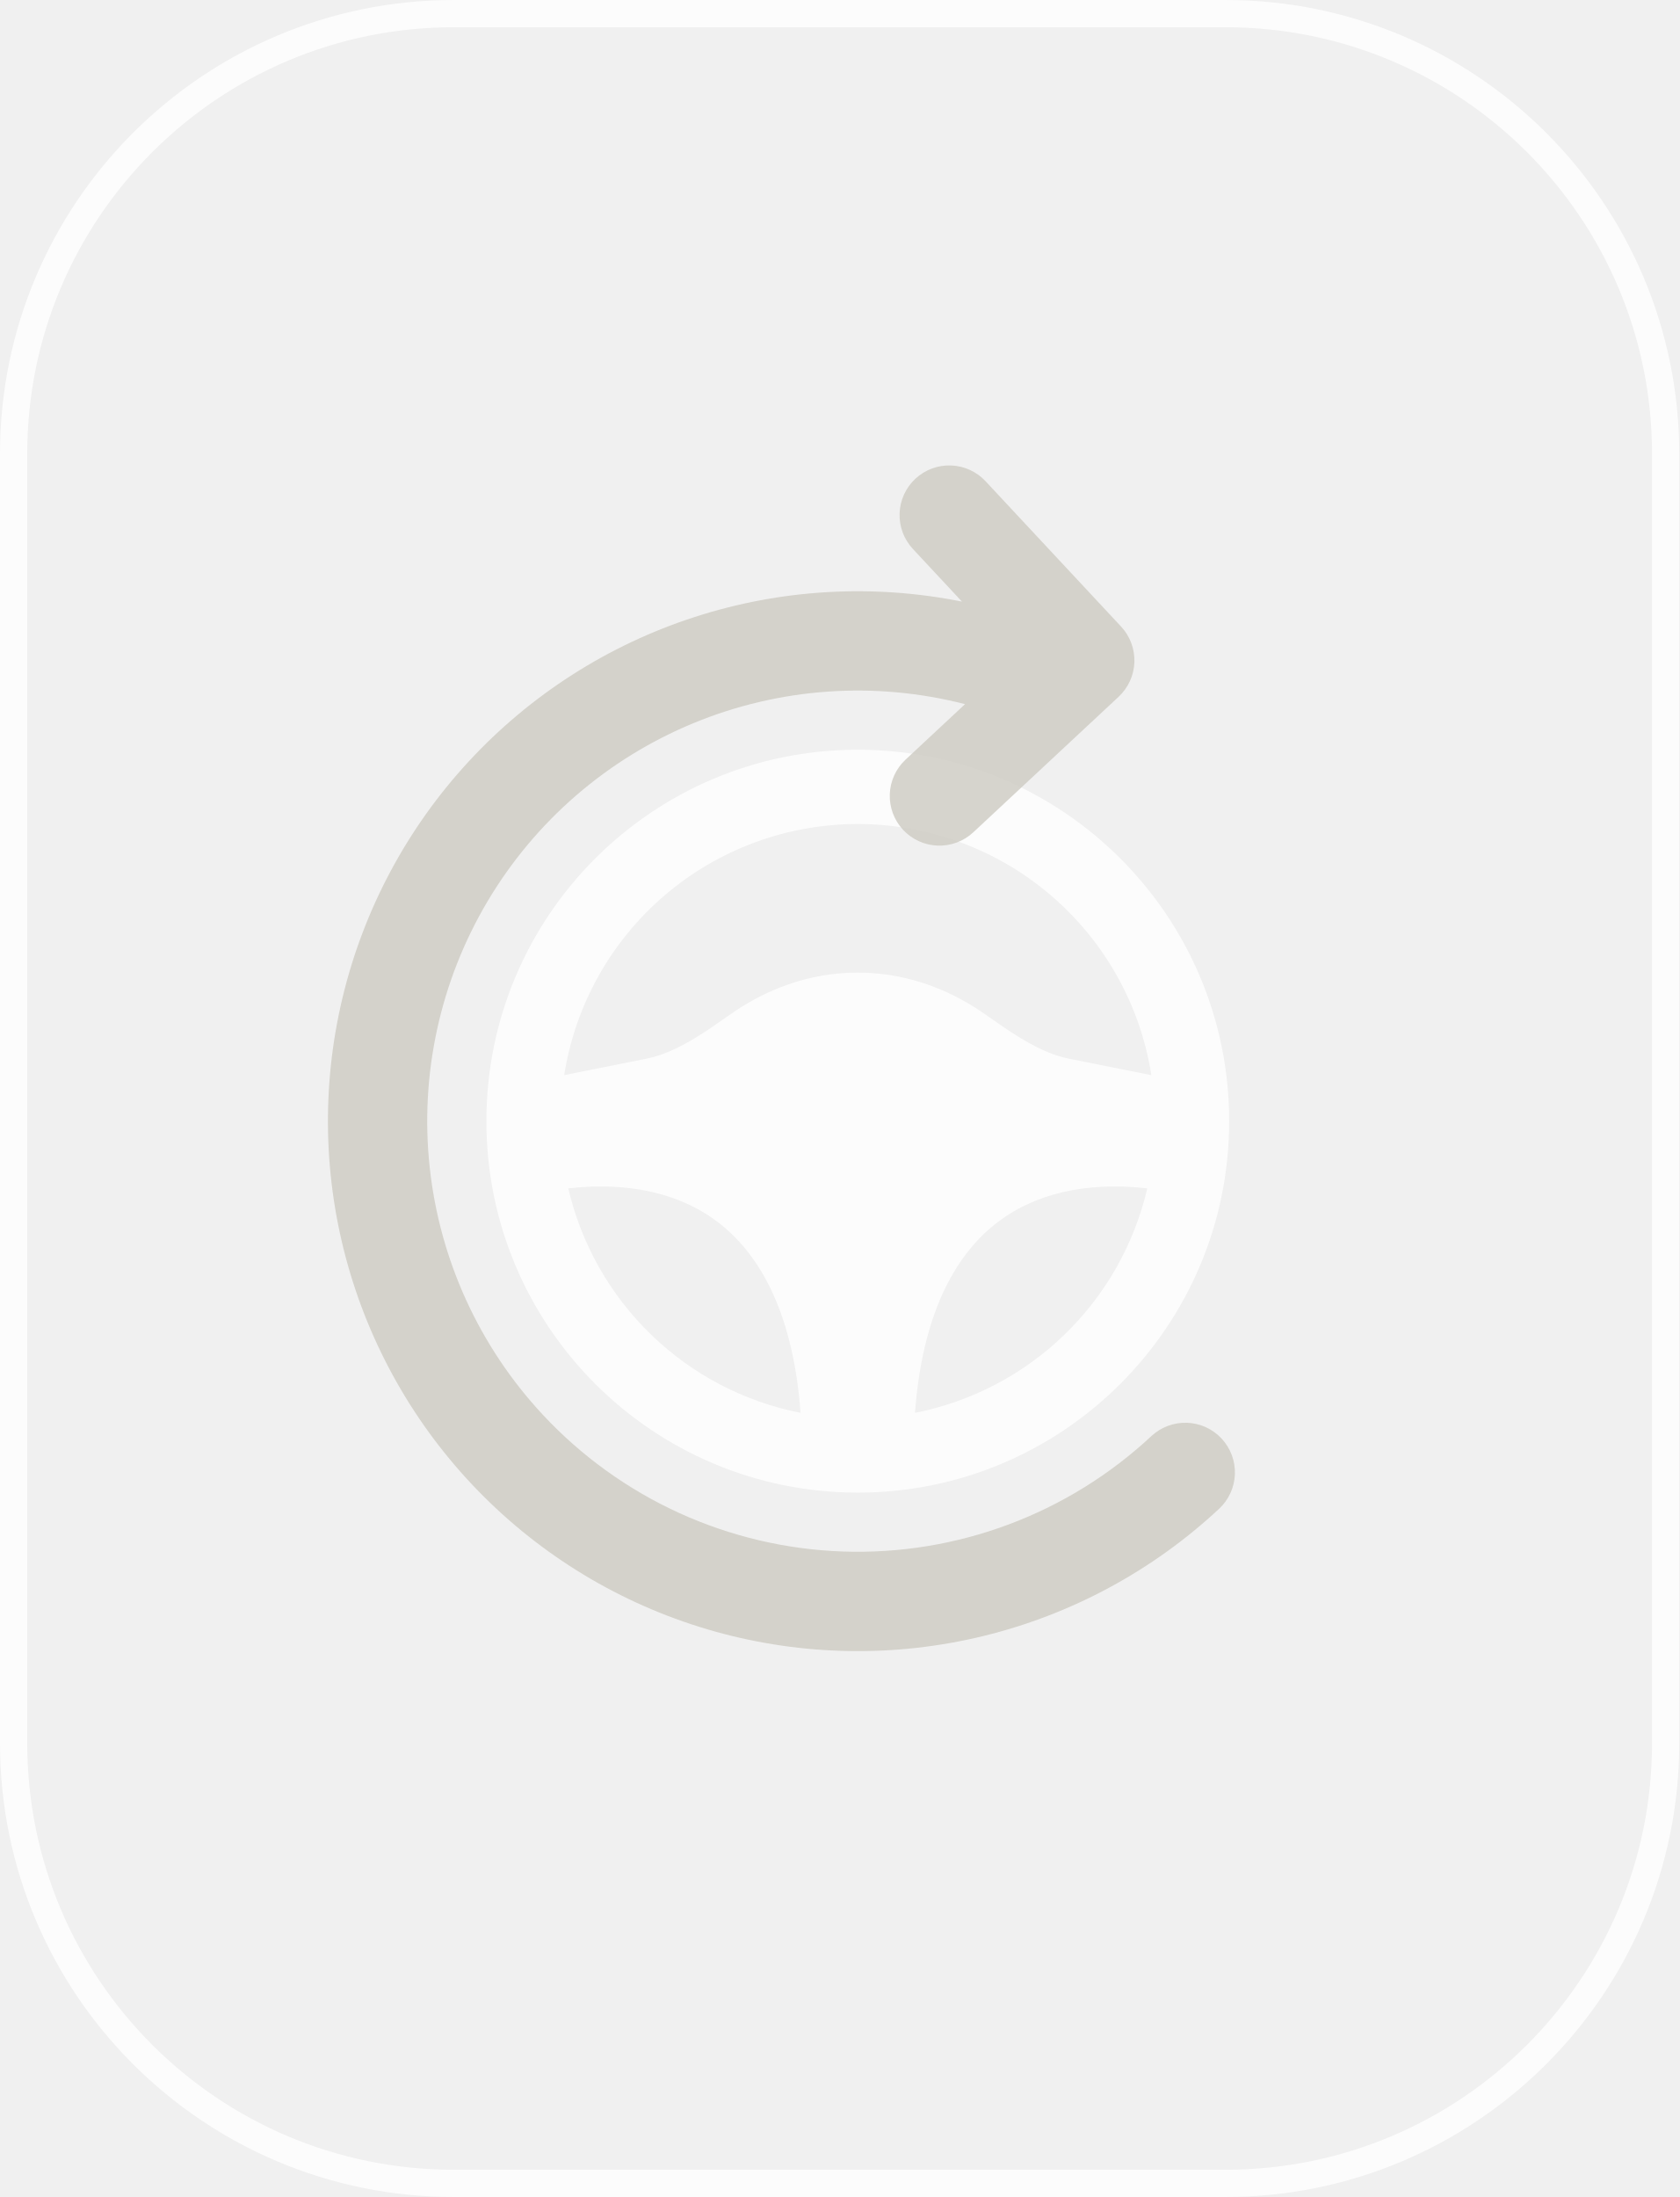
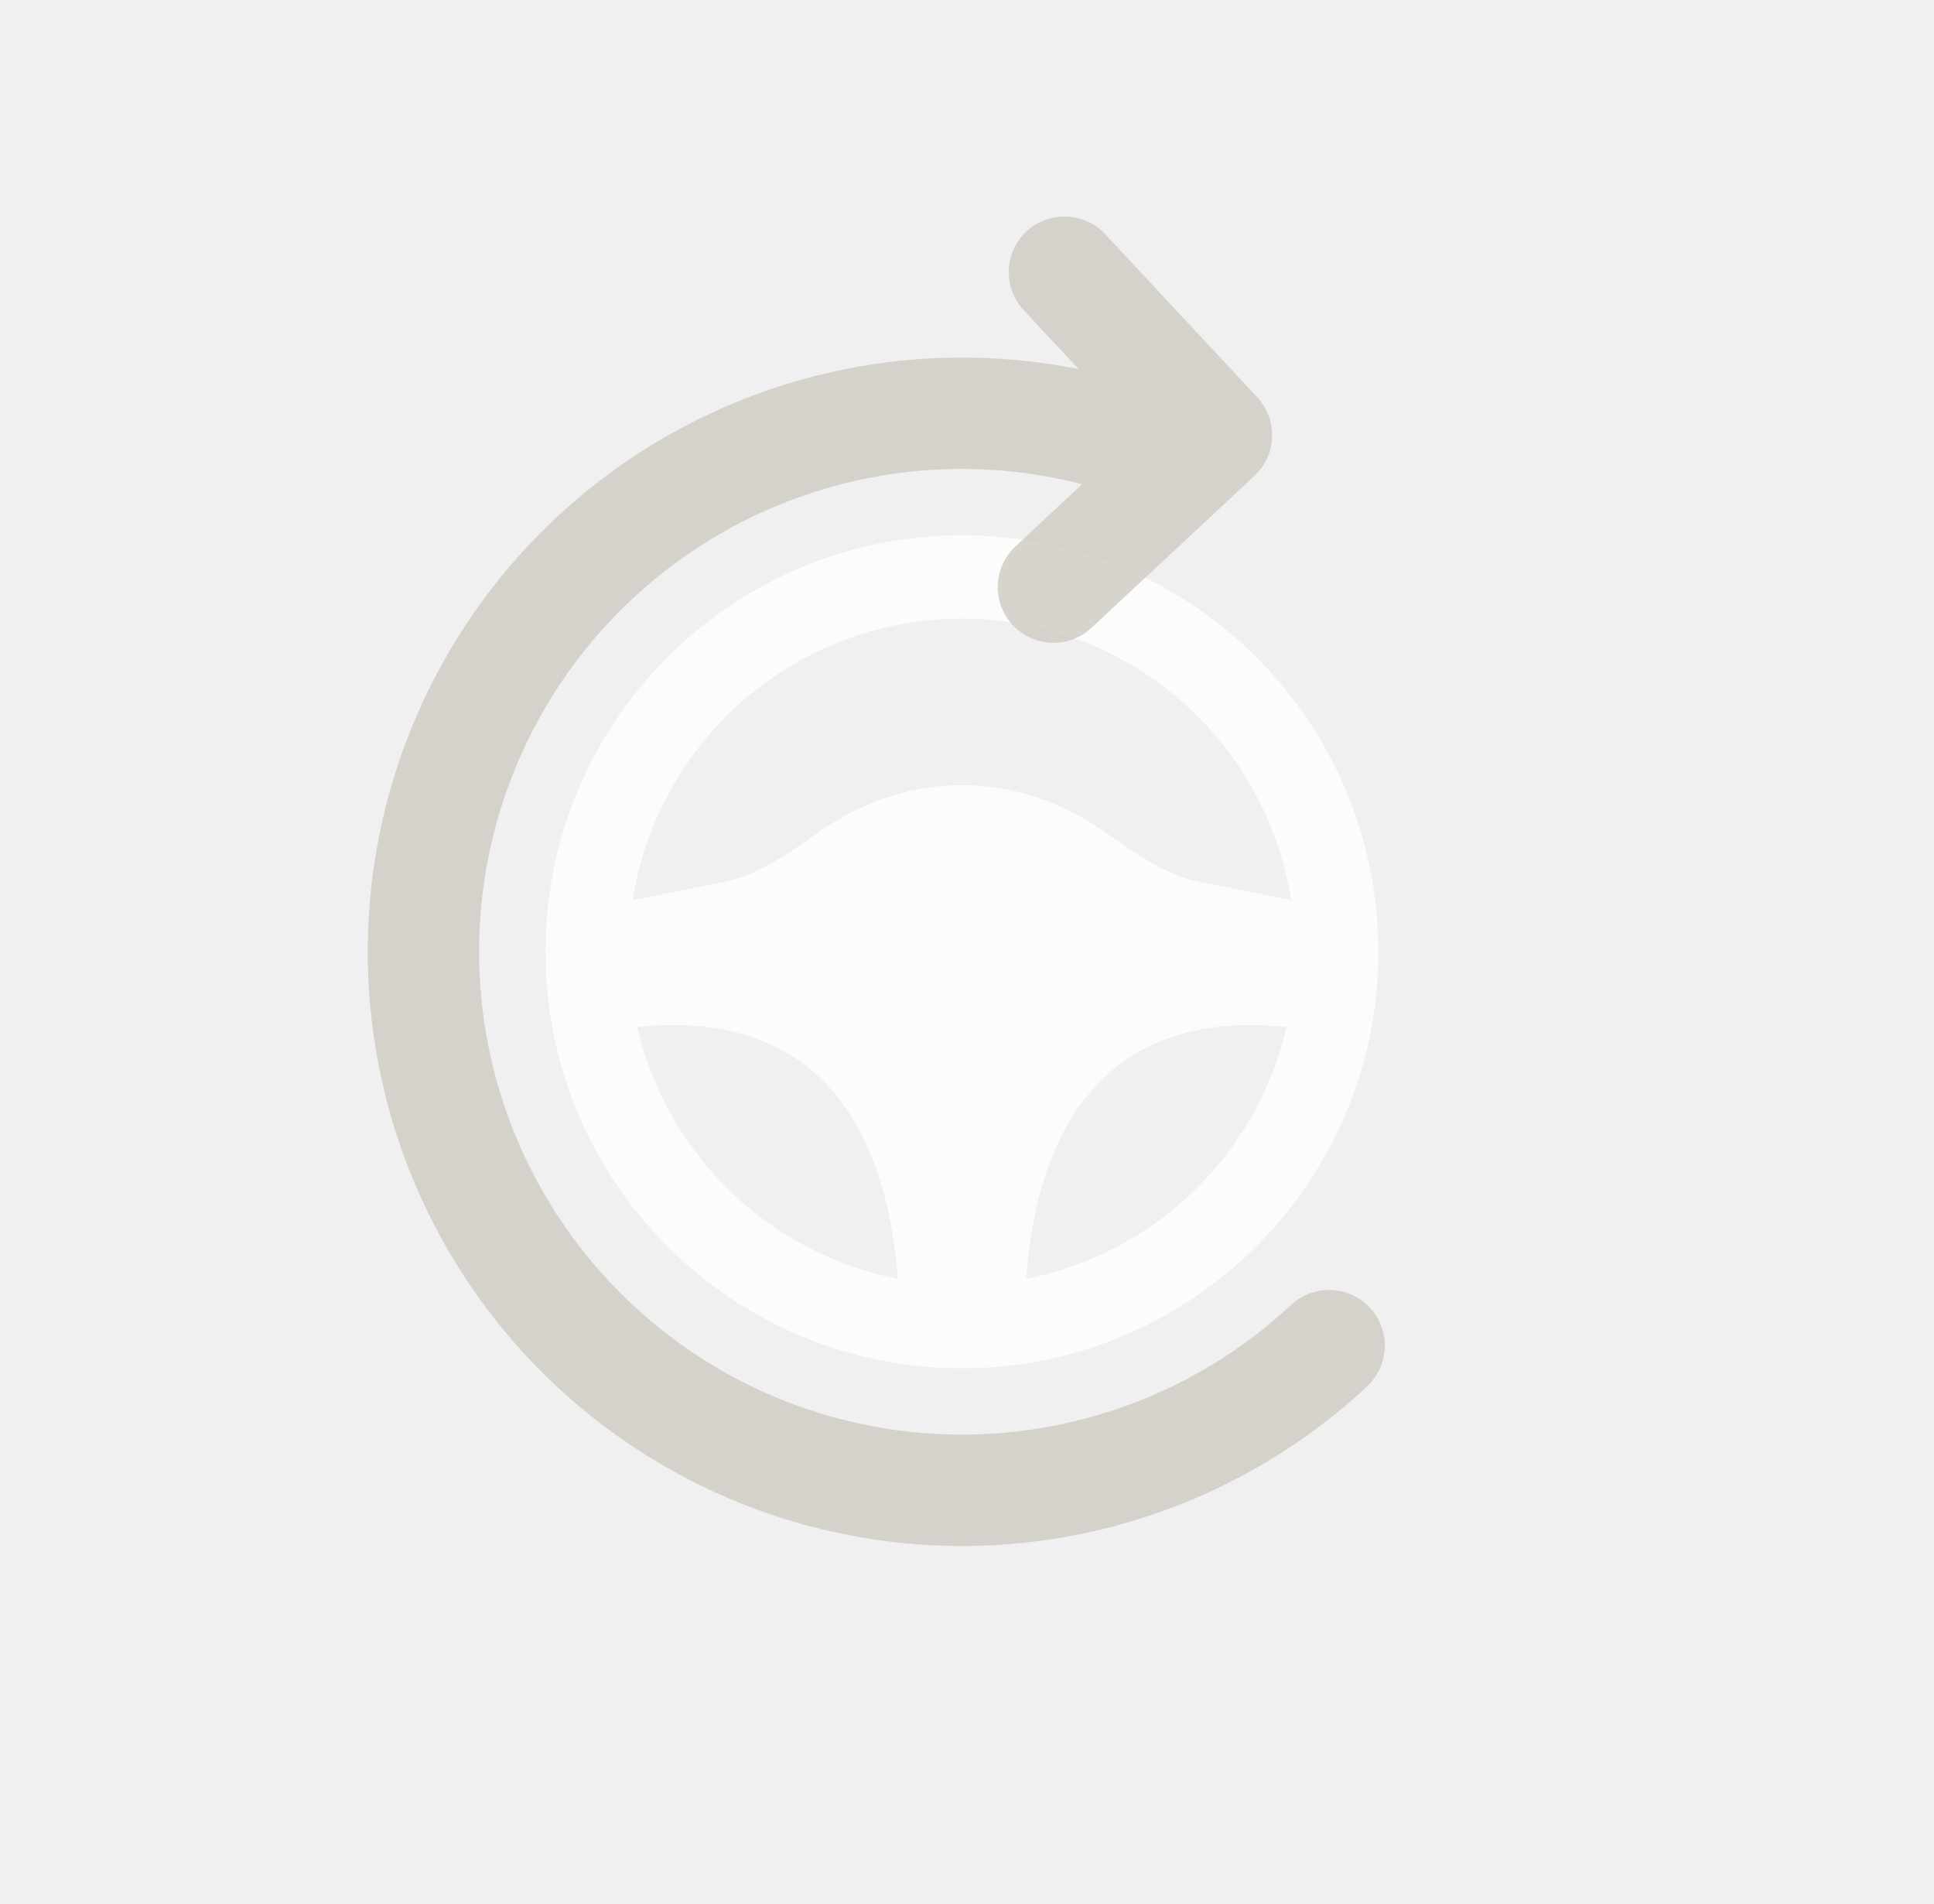
- <svg xmlns="http://www.w3.org/2000/svg" width="185" height="242" viewBox="0 0 185 242" fill="none">
-   <rect x="1.5" y="1.5" width="182" height="239" rx="48.5" stroke="white" stroke-opacity="0.8" stroke-width="3" />
-   <path fill-rule="evenodd" clip-rule="evenodd" d="M94.499 82.583C71.902 82.583 53.585 100.9 53.585 123.497C53.585 146.095 71.902 164.412 94.499 164.412C117.097 164.412 135.414 146.095 135.414 123.497C135.414 100.9 117.097 82.583 94.499 82.583ZM126.392 130.903C124.961 137.05 121.784 142.653 117.245 147.038C112.706 151.423 106.997 154.404 100.804 155.624C101.594 144.883 105.125 138.439 109.585 134.876C113.856 131.459 119.65 130.138 126.392 130.899V130.903ZM79.414 134.872C83.874 138.444 87.405 144.883 88.195 155.624C82.001 154.404 76.292 151.422 71.753 147.036C67.214 142.65 64.038 137.047 62.607 130.899C69.349 130.138 75.143 131.459 79.414 134.876V134.872ZM94.499 90.766C102.125 90.767 109.512 93.429 115.384 98.294C121.256 103.159 125.247 109.921 126.667 117.413L126.842 118.428L117.8 116.62C115.419 116.145 113.157 114.889 110.628 113.183L108.676 111.825C105.416 109.509 100.584 107.132 94.499 107.132C88.821 107.132 84.234 109.202 80.998 111.362L78.371 113.183C76.162 114.676 74.149 115.822 72.087 116.407L71.199 116.62L62.157 118.428C63.367 110.72 67.29 103.697 73.22 98.625C79.15 93.553 86.697 90.766 94.499 90.766Z" fill="white" fill-opacity="0.8" />
-   <path d="M59.813 155.846C64.06 160.401 69.164 164.075 74.831 166.658C80.499 169.24 86.619 170.682 92.844 170.899C99.068 171.116 105.274 170.105 111.108 167.924C116.942 165.743 122.289 162.434 126.844 158.186C127.906 157.197 129.317 156.669 130.768 156.72C132.218 156.77 133.589 157.395 134.579 158.456C135.569 159.518 136.096 160.929 136.046 162.38C135.995 163.83 135.37 165.201 134.309 166.191C126.993 173.012 118.048 177.839 108.331 180.209C98.614 182.579 88.451 182.412 78.817 179.725C69.182 177.038 60.4 171.92 53.313 164.863C46.225 157.806 41.07 149.045 38.342 139.423C35.613 129.8 35.403 119.638 37.732 109.911C40.06 100.183 44.849 91.218 51.639 83.873C58.429 76.529 66.992 71.053 76.507 67.97C86.022 64.886 96.17 64.3 105.977 66.266L100.573 60.471C99.583 59.409 99.055 57.998 99.106 56.548C99.156 55.097 99.781 53.726 100.843 52.736C101.904 51.747 103.315 51.219 104.766 51.27C106.216 51.32 107.587 51.945 108.577 53.007L123.506 69.015C124.496 70.077 125.023 71.488 124.973 72.939C124.922 74.389 124.297 75.76 123.236 76.75L107.226 91.679C106.165 92.668 104.754 93.196 103.303 93.145C101.853 93.095 100.482 92.47 99.492 91.409C98.502 90.347 97.975 88.936 98.025 87.485C98.076 86.035 98.701 84.664 99.762 83.674L106.315 77.563C96.38 75.006 85.883 75.74 76.399 79.654C66.916 83.568 58.957 90.452 53.718 99.272C48.478 108.093 46.24 118.374 47.339 128.575C48.438 138.775 52.814 148.344 59.813 155.846Z" fill="#CDCAC1" fill-opacity="0.8" />
+ <svg xmlns="http://www.w3.org/2000/svg" width="190" height="187" viewBox="0 0 190 187" fill="none">
+   <path fill-rule="evenodd" clip-rule="evenodd" d="M94.499 52.582C71.902 52.582 53.585 70.9 53.585 93.497C53.585 116.094 71.902 134.411 94.499 134.411C117.097 134.411 135.414 116.094 135.414 93.497C135.414 70.9 117.097 52.582 94.499 52.582ZM126.392 100.902C124.961 107.049 121.784 112.652 117.245 117.037C112.706 121.422 106.997 124.404 100.804 125.623C101.594 114.883 105.125 108.439 109.585 104.875C113.856 101.459 119.65 100.137 126.392 100.898V100.902ZM79.414 104.871C83.874 108.443 87.405 114.883 88.195 125.623C82.001 124.403 76.292 121.421 71.753 117.035C67.214 112.649 64.038 107.046 62.607 100.898C69.349 100.137 75.143 101.459 79.414 104.875V104.871ZM94.499 60.765C102.125 60.766 109.512 63.429 115.384 68.293C121.256 73.158 125.247 79.92 126.667 87.413L126.842 88.427L117.8 86.619C115.419 86.144 113.157 84.888 110.628 83.182L108.676 81.824C105.416 79.508 100.584 77.131 94.499 77.131C88.821 77.131 84.234 79.201 80.998 81.361L78.371 83.182C76.162 84.675 74.149 85.821 72.087 86.406L71.199 86.619L62.157 88.427C63.367 80.719 67.29 73.696 73.22 68.624C79.15 63.552 86.697 60.765 94.499 60.765Z" fill="white" fill-opacity="0.8" />
+   <path d="M59.813 125.844C64.06 130.399 69.164 134.073 74.831 136.656C80.499 139.239 86.619 140.68 92.844 140.897C99.068 141.114 105.274 140.104 111.108 137.922C116.942 135.741 122.289 132.432 126.844 128.185C127.906 127.195 129.317 126.667 130.768 126.718C132.218 126.768 133.589 127.393 134.579 128.455C135.569 129.516 136.096 130.927 136.046 132.378C135.995 133.828 135.37 135.199 134.309 136.189C126.993 143.01 118.048 147.837 108.331 150.207C98.614 152.577 88.451 152.411 78.817 149.723C69.182 147.036 60.4 141.918 53.313 134.861C46.225 127.804 41.07 119.044 38.342 109.421C35.613 99.798 35.403 89.636 37.732 79.909C40.06 70.182 44.849 61.216 51.639 53.872C58.429 46.527 66.992 41.051 76.507 37.968C86.022 34.885 96.17 34.298 105.977 36.264L100.573 30.469C99.583 29.408 99.055 27.996 99.106 26.546C99.156 25.095 99.781 23.724 100.843 22.735C101.904 21.745 103.315 21.217 104.766 21.268C106.216 21.318 107.587 21.943 108.577 23.005L123.506 39.014C124.496 40.075 125.023 41.486 124.973 42.937C124.922 44.387 124.297 45.758 123.236 46.748L107.226 61.677C106.165 62.667 104.754 63.194 103.303 63.144C101.853 63.093 100.482 62.468 99.492 61.407C98.502 60.345 97.975 58.934 98.025 57.484C98.076 56.033 98.701 54.662 99.762 53.672L106.315 47.562C96.38 45.004 85.883 45.738 76.399 49.652C66.916 53.566 58.957 60.45 53.718 69.27C48.478 78.091 46.24 88.373 47.339 98.573C48.438 108.773 52.814 118.342 59.813 125.844Z" fill="#CDCAC1" fill-opacity="0.8" />
</svg>
